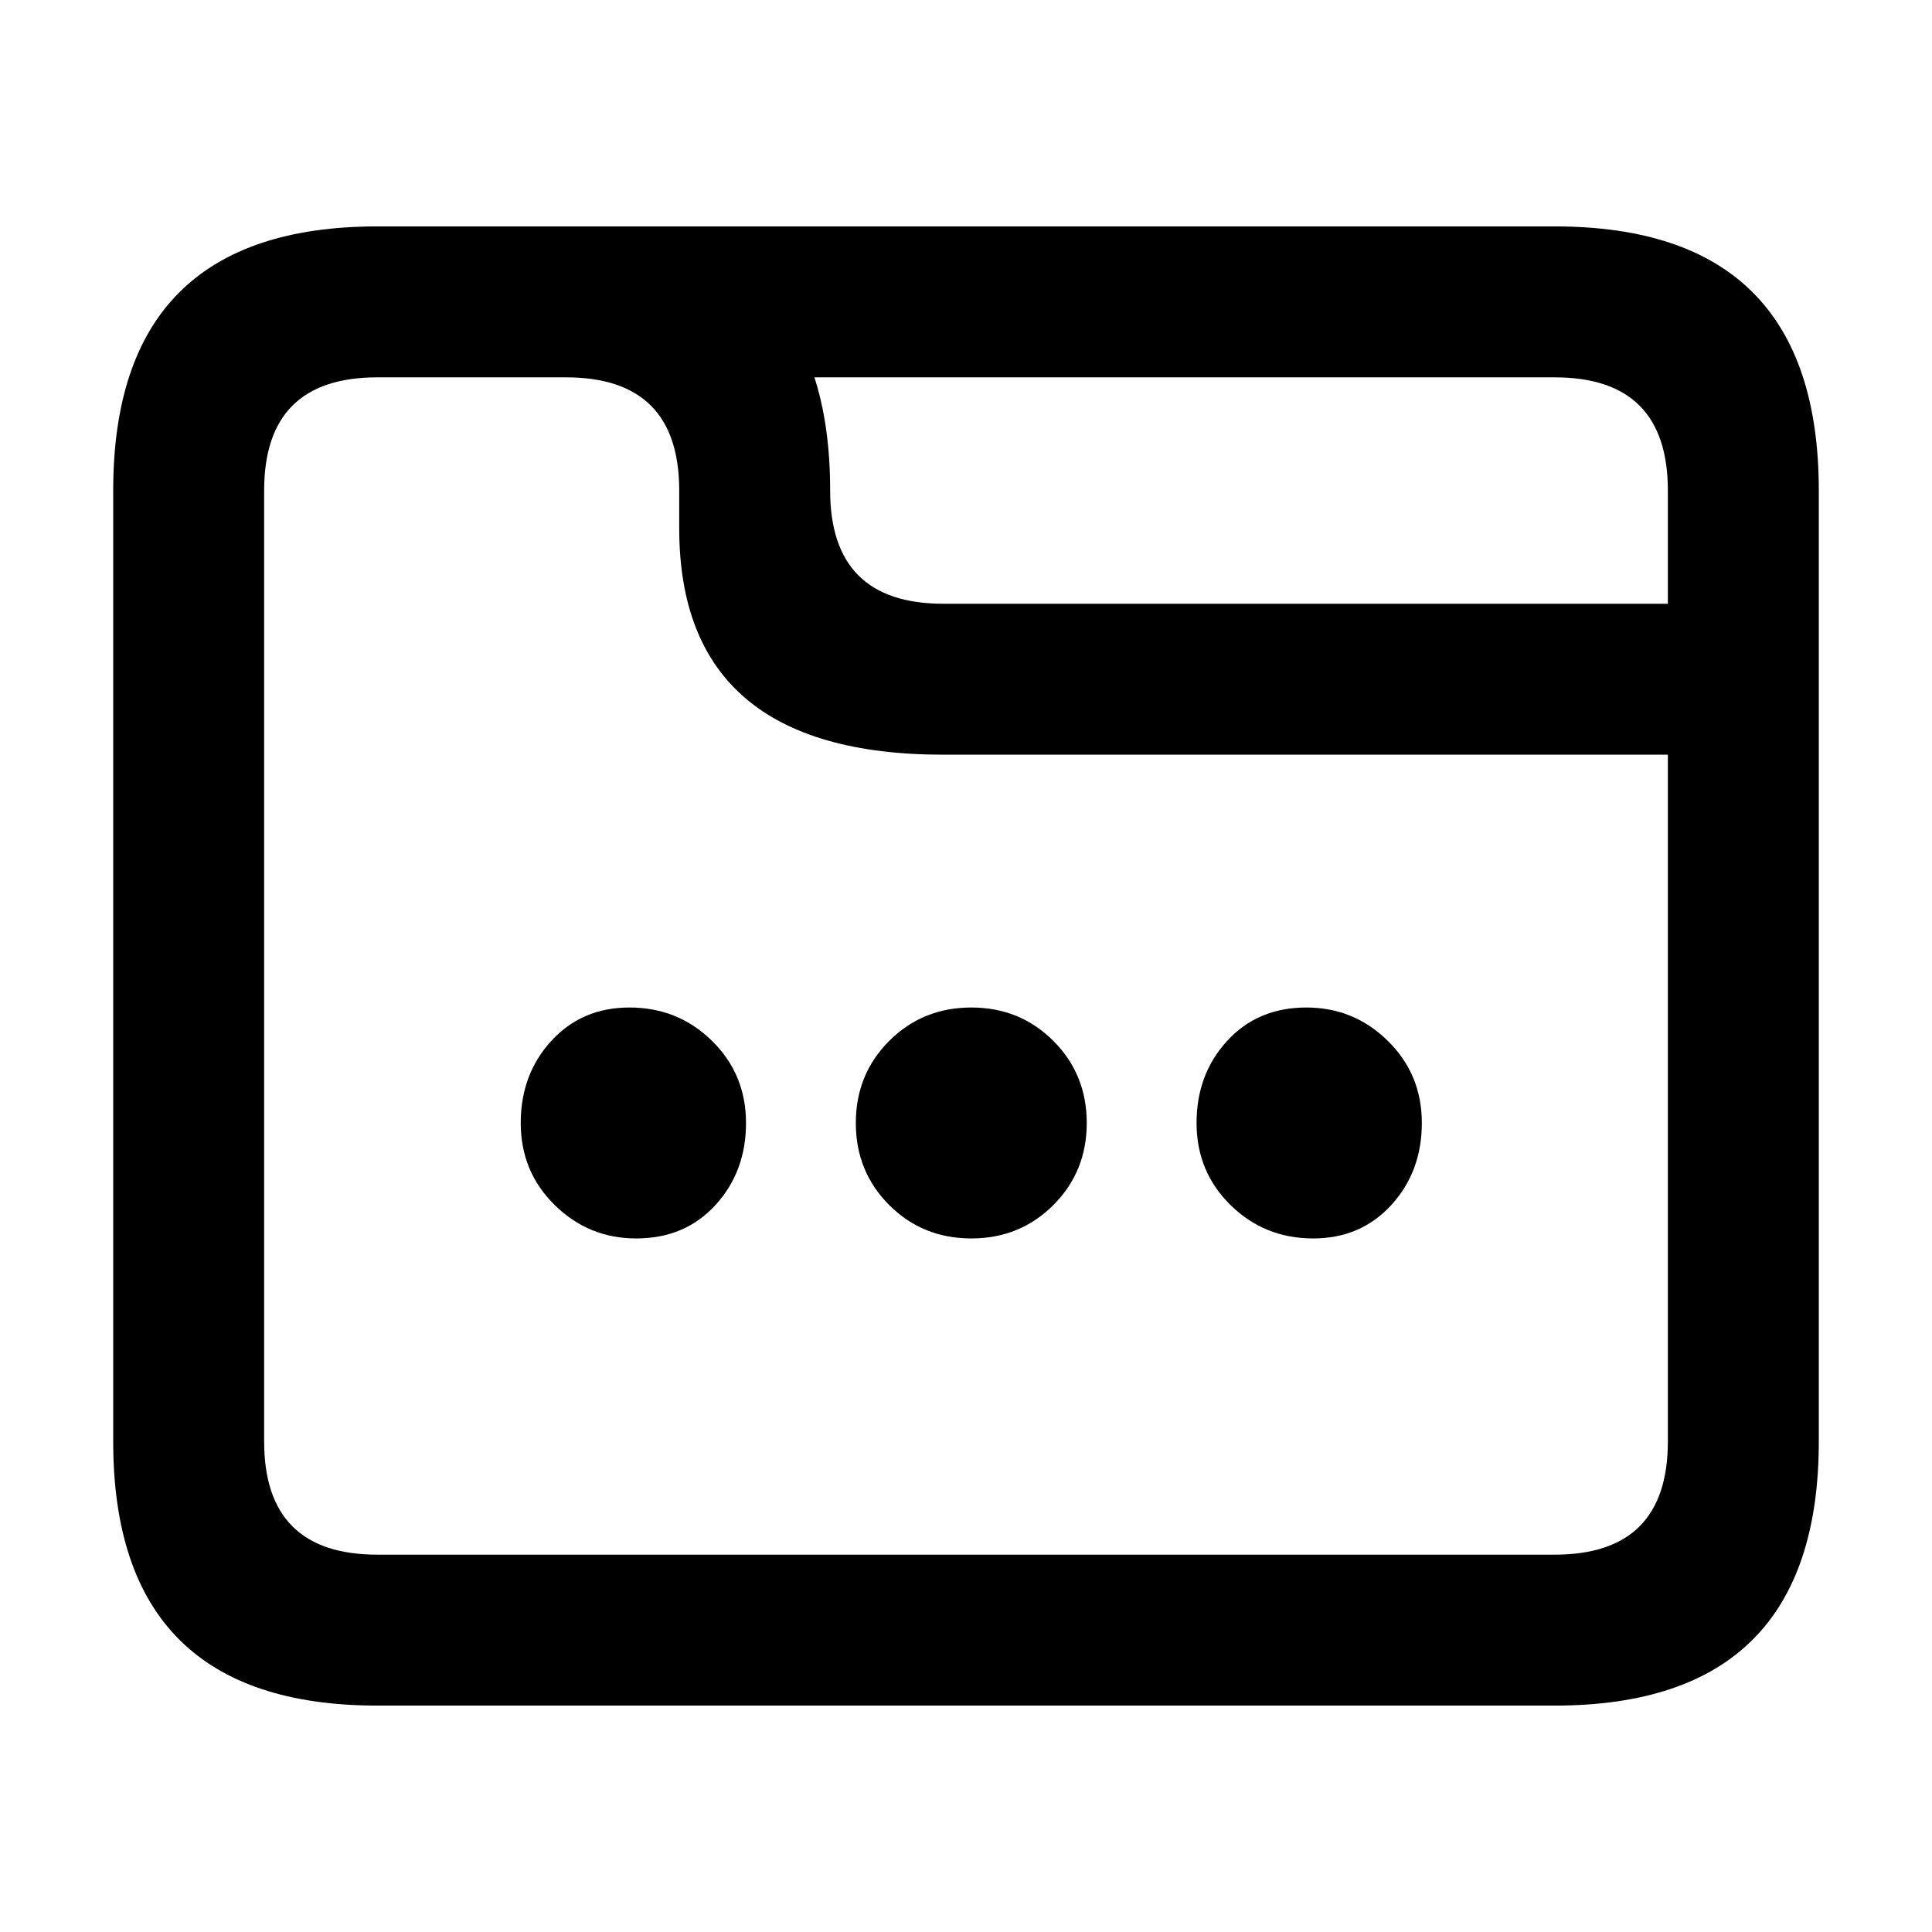
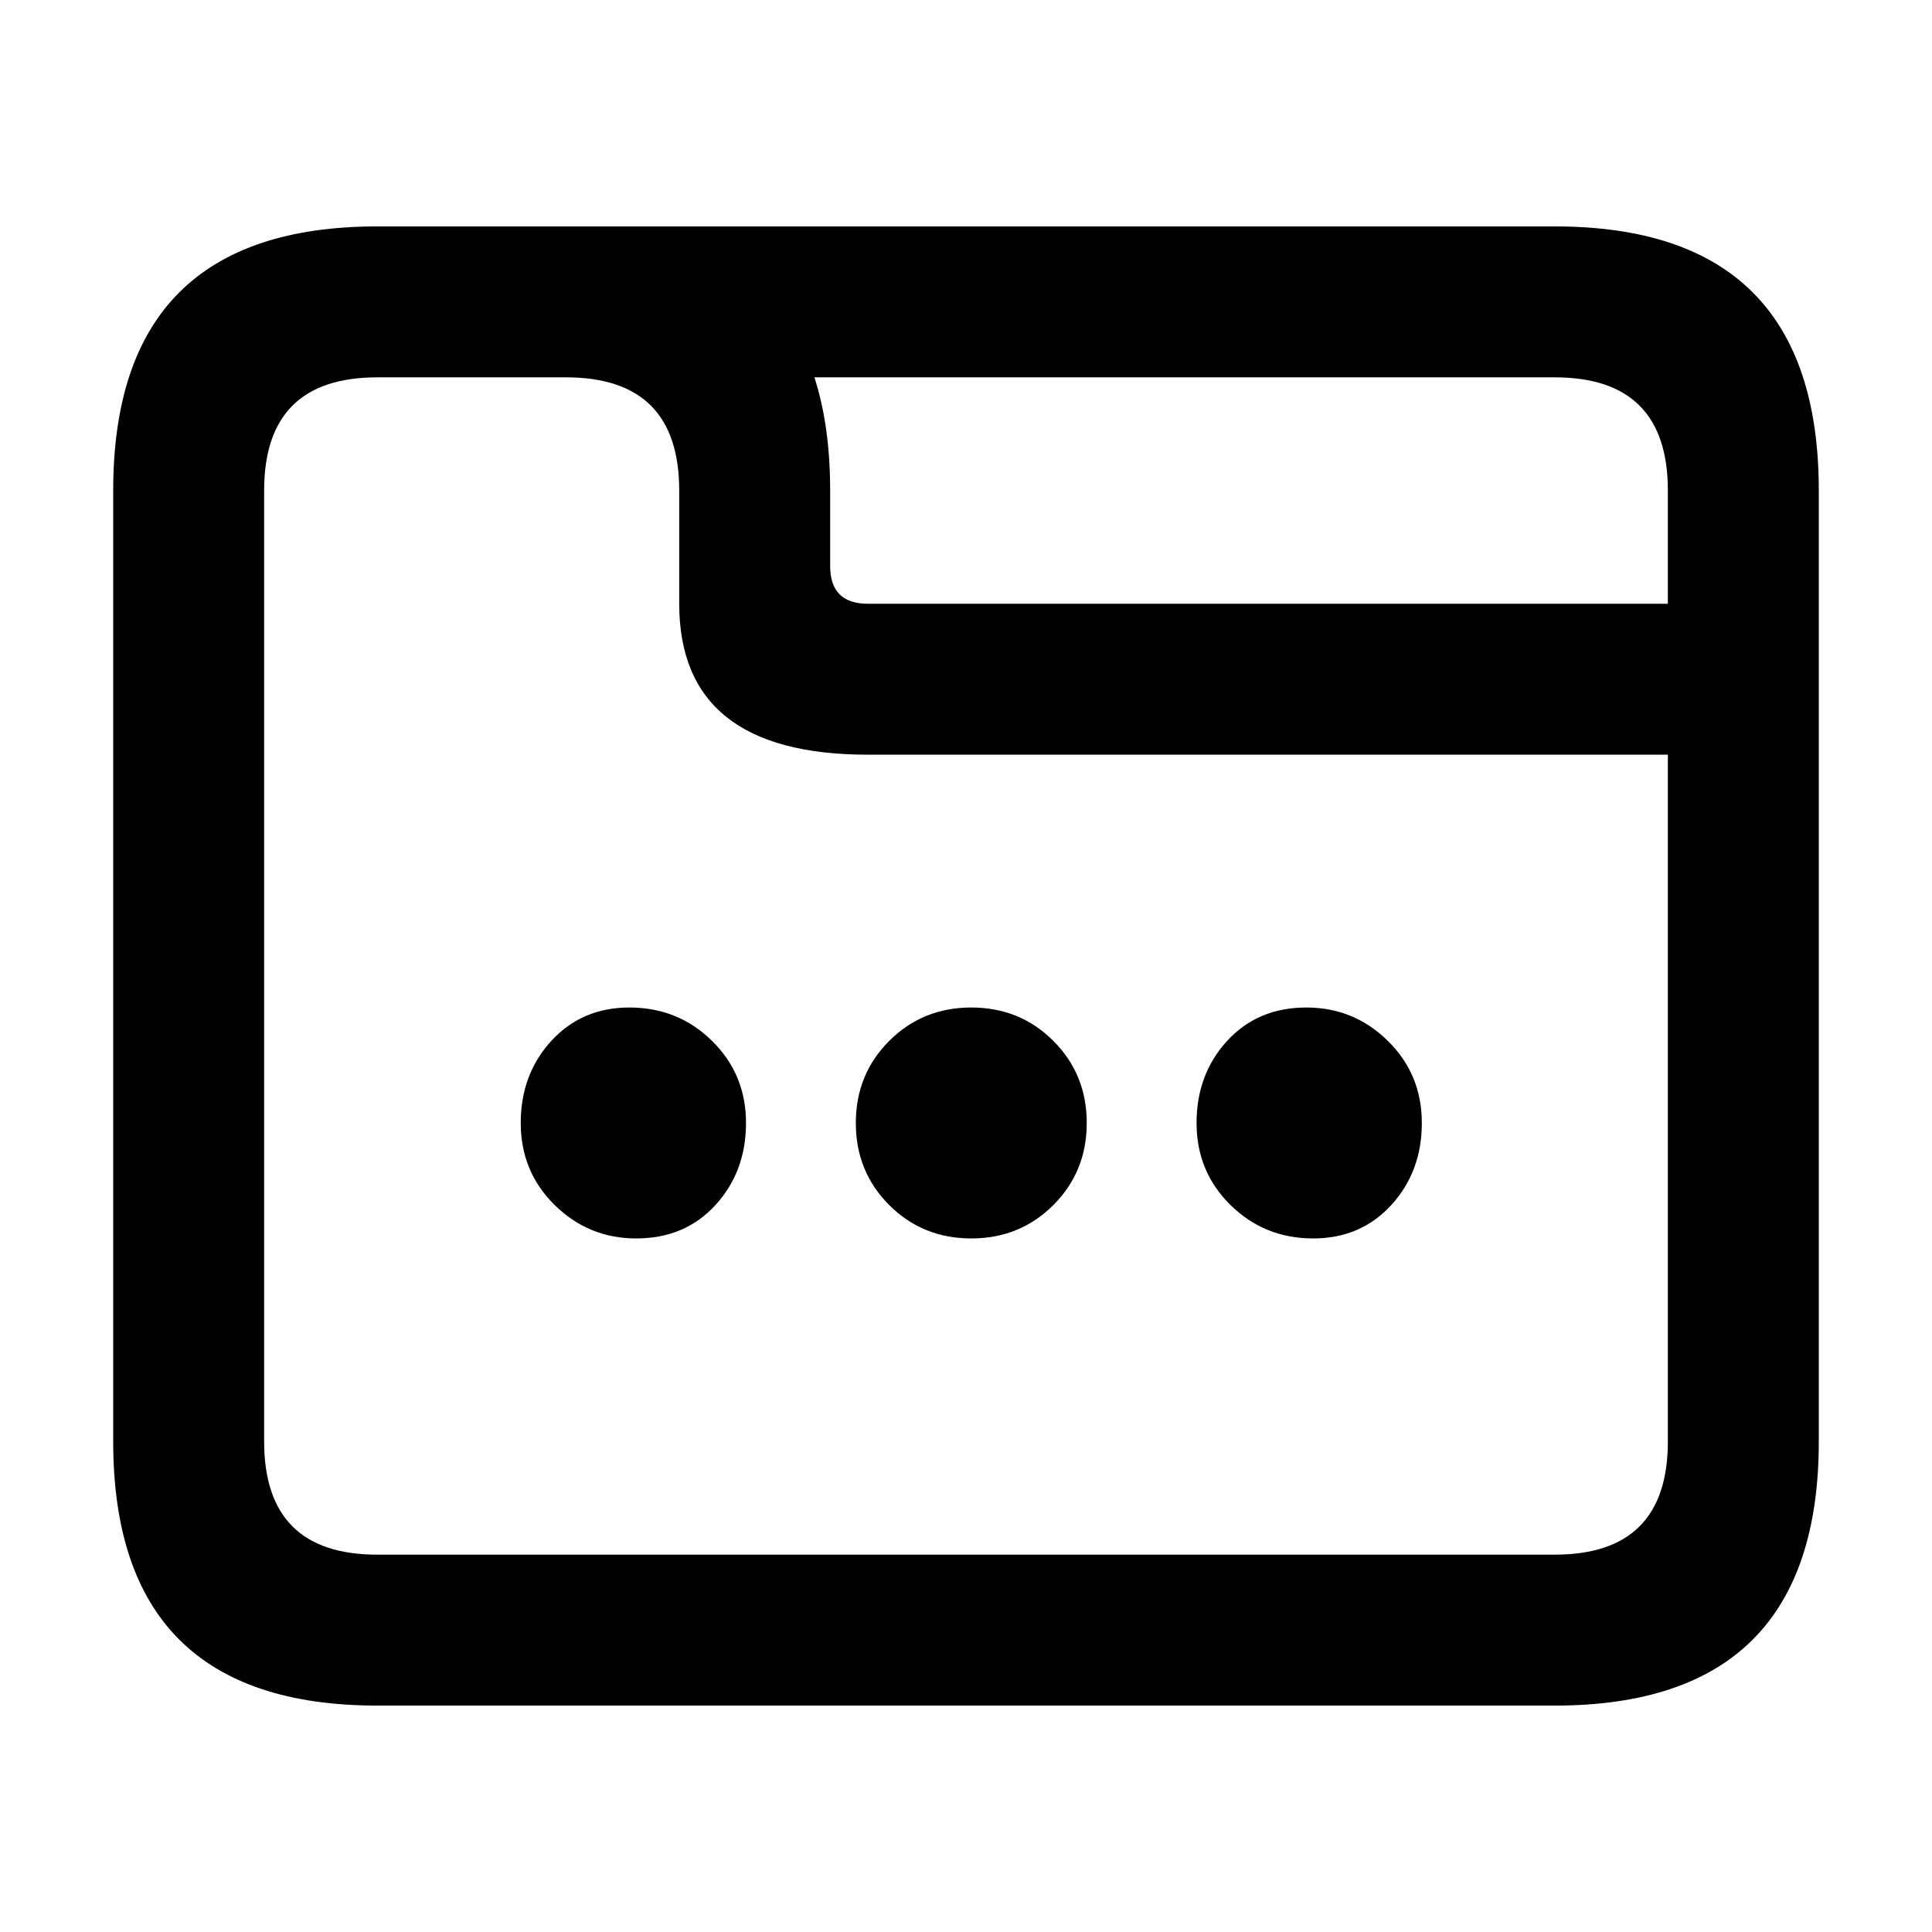
<svg xmlns="http://www.w3.org/2000/svg" viewBox="0 0 512 512">
-   <path d=" M30 382 V130 Q30 60 100 60 H150 Q220 60 220 130 V130 Q220 160 250 160 H482 V382 Q482 452 412 452 H100 Q30 452 30 382 H70 Q70 412 100 412 H412 Q442 412 442 382 V200 H250 Q180 200 180 140 V130 Q180 100 150 100 H100 Q70 100 70 130 V402 z M150 60 H412 Q482 60 482 130 V160 H442 V130 Q442 100 412 100 H210 z " />
+   <path d=" M30 382 V130 Q30 60 100 60 H150 Q220 60 220 130 V150 Q220 160 230 160 H482 V382 Q482 452 412 452 H100 Q30 452 30 382 H70 Q70 412 100 412 H412 Q442 412 442 382 V200 H230 Q180 200 180 160 V130 Q180 100 150 100 H100 Q70 100 70 130 V402 z M150 60 H412 Q482 60 482 130 V160 H442 V130 Q442 100 412 100 H210 z " />
  <path d="M512 313q43 0 72.5-30t29.5-73q0-42-29.5-69t-72.5-27-72.5 30-29.5 72q0 43 29.5 70t72.5 27zM512 410q-43 0-72.5 29.5t-29.5 72.5 29.5 72.5 72.5 29.5 72.5-29.5 29.5-72.5-29.5-72.5-72.5-29.5zM512 711q-43 0-72.5 30t-29.5 73q0 42 29.5 69t72.5 27 72.5-30 29.5-72q0-43-29.5-70t-72.5-27z" transform="scale(.3,.3) rotate(90) translate(480,-1370)" />
</svg>
